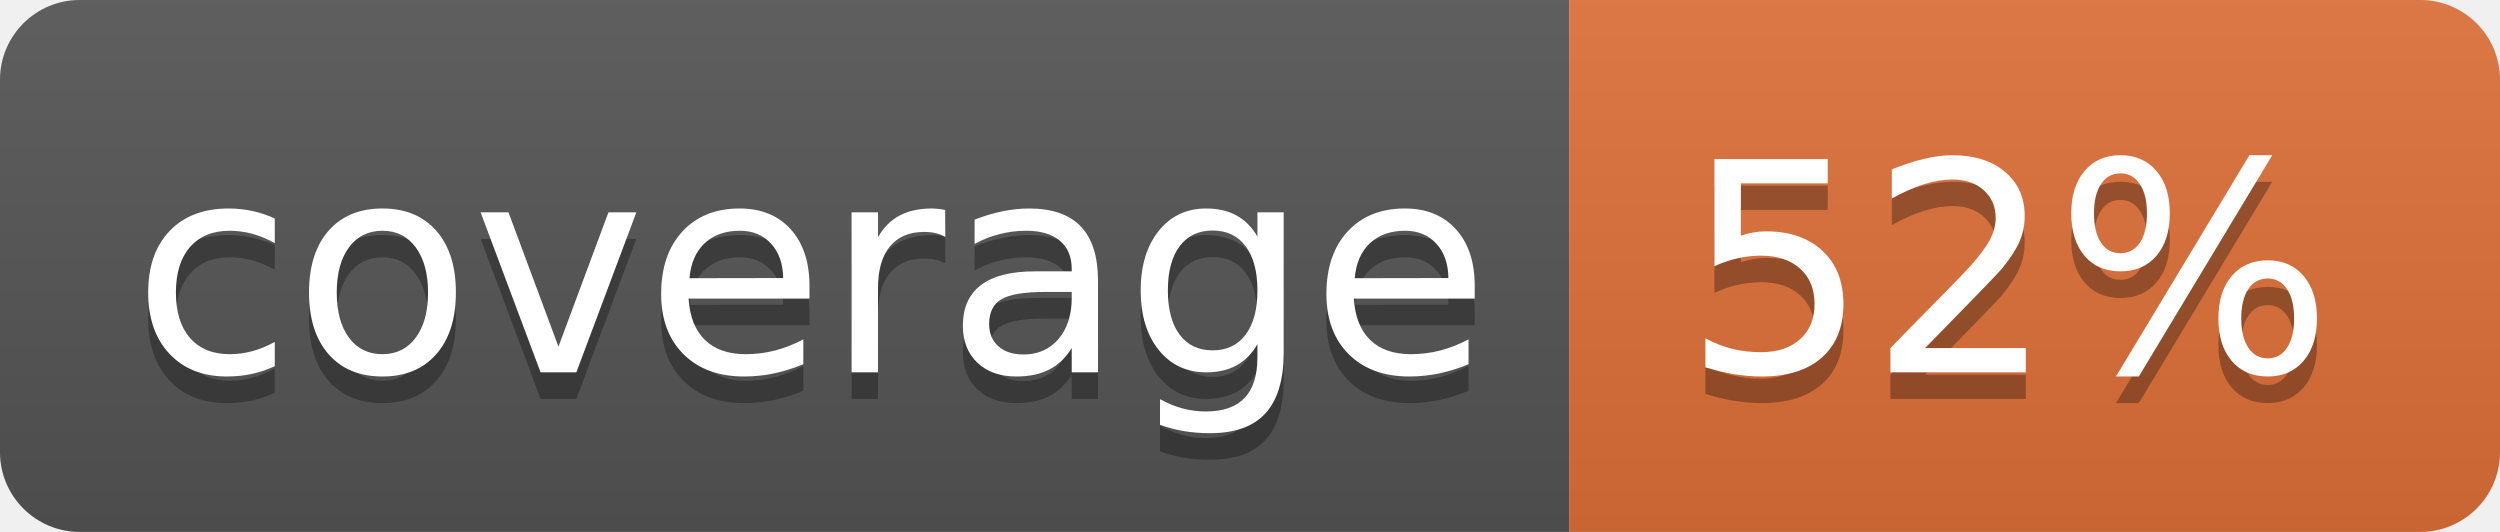
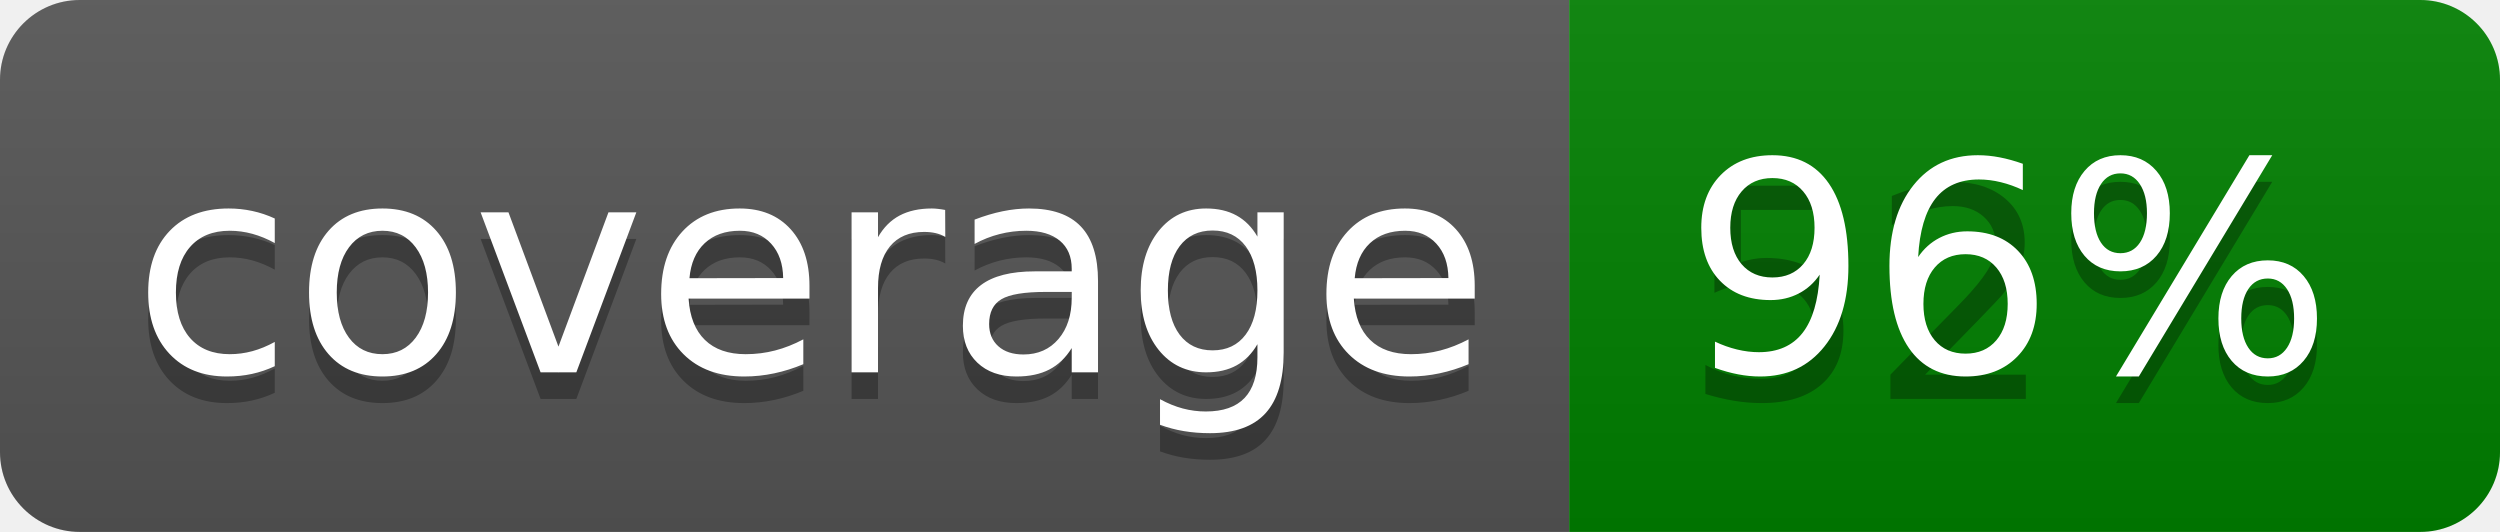
<svg xmlns="http://www.w3.org/2000/svg" width="94" height="20">
  <linearGradient id="b" x2="0" y2="100%">
    <stop offset="0" stop-color="#bbb" stop-opacity=".1" />
    <stop offset="1" stop-opacity=".1" />
  </linearGradient>
  <clipPath id="a">
    <rect width="94" height="20" rx="3" fill="#fff" />
  </clipPath>
  <g clip-path="url(#a)">
    <path fill="#555" d="M0 0h59v20H0z" />
-     <path fill="#df7039" d="M59 0h35v20H59z" />
+     <path fill="#008000" d="M59 0h35v20H59z" />
    <path fill="url(#b)" d="M0 0h94v20H0z" />
  </g>
  <g fill="#fff" text-anchor="middle" font-family="DejaVu Sans,Verdana,Geneva,sans-serif" font-size="110">
    <text x="305" y="150" fill="#010101" fill-opacity=".3" transform="scale(.1)" textLength="490">coverage</text>
    <text x="305" y="140" transform="scale(.1)" textLength="490">coverage</text>
    <text x="755" y="150" fill="#010101" fill-opacity=".3" transform="scale(.1)" textLength="250">52%</text>
-     <text x="755" y="140" transform="scale(.1)" textLength="250">52%</text>
+     <text x="755" y="140" transform="scale(.1)" textLength="250">96%</text>
  </g>
</svg>
